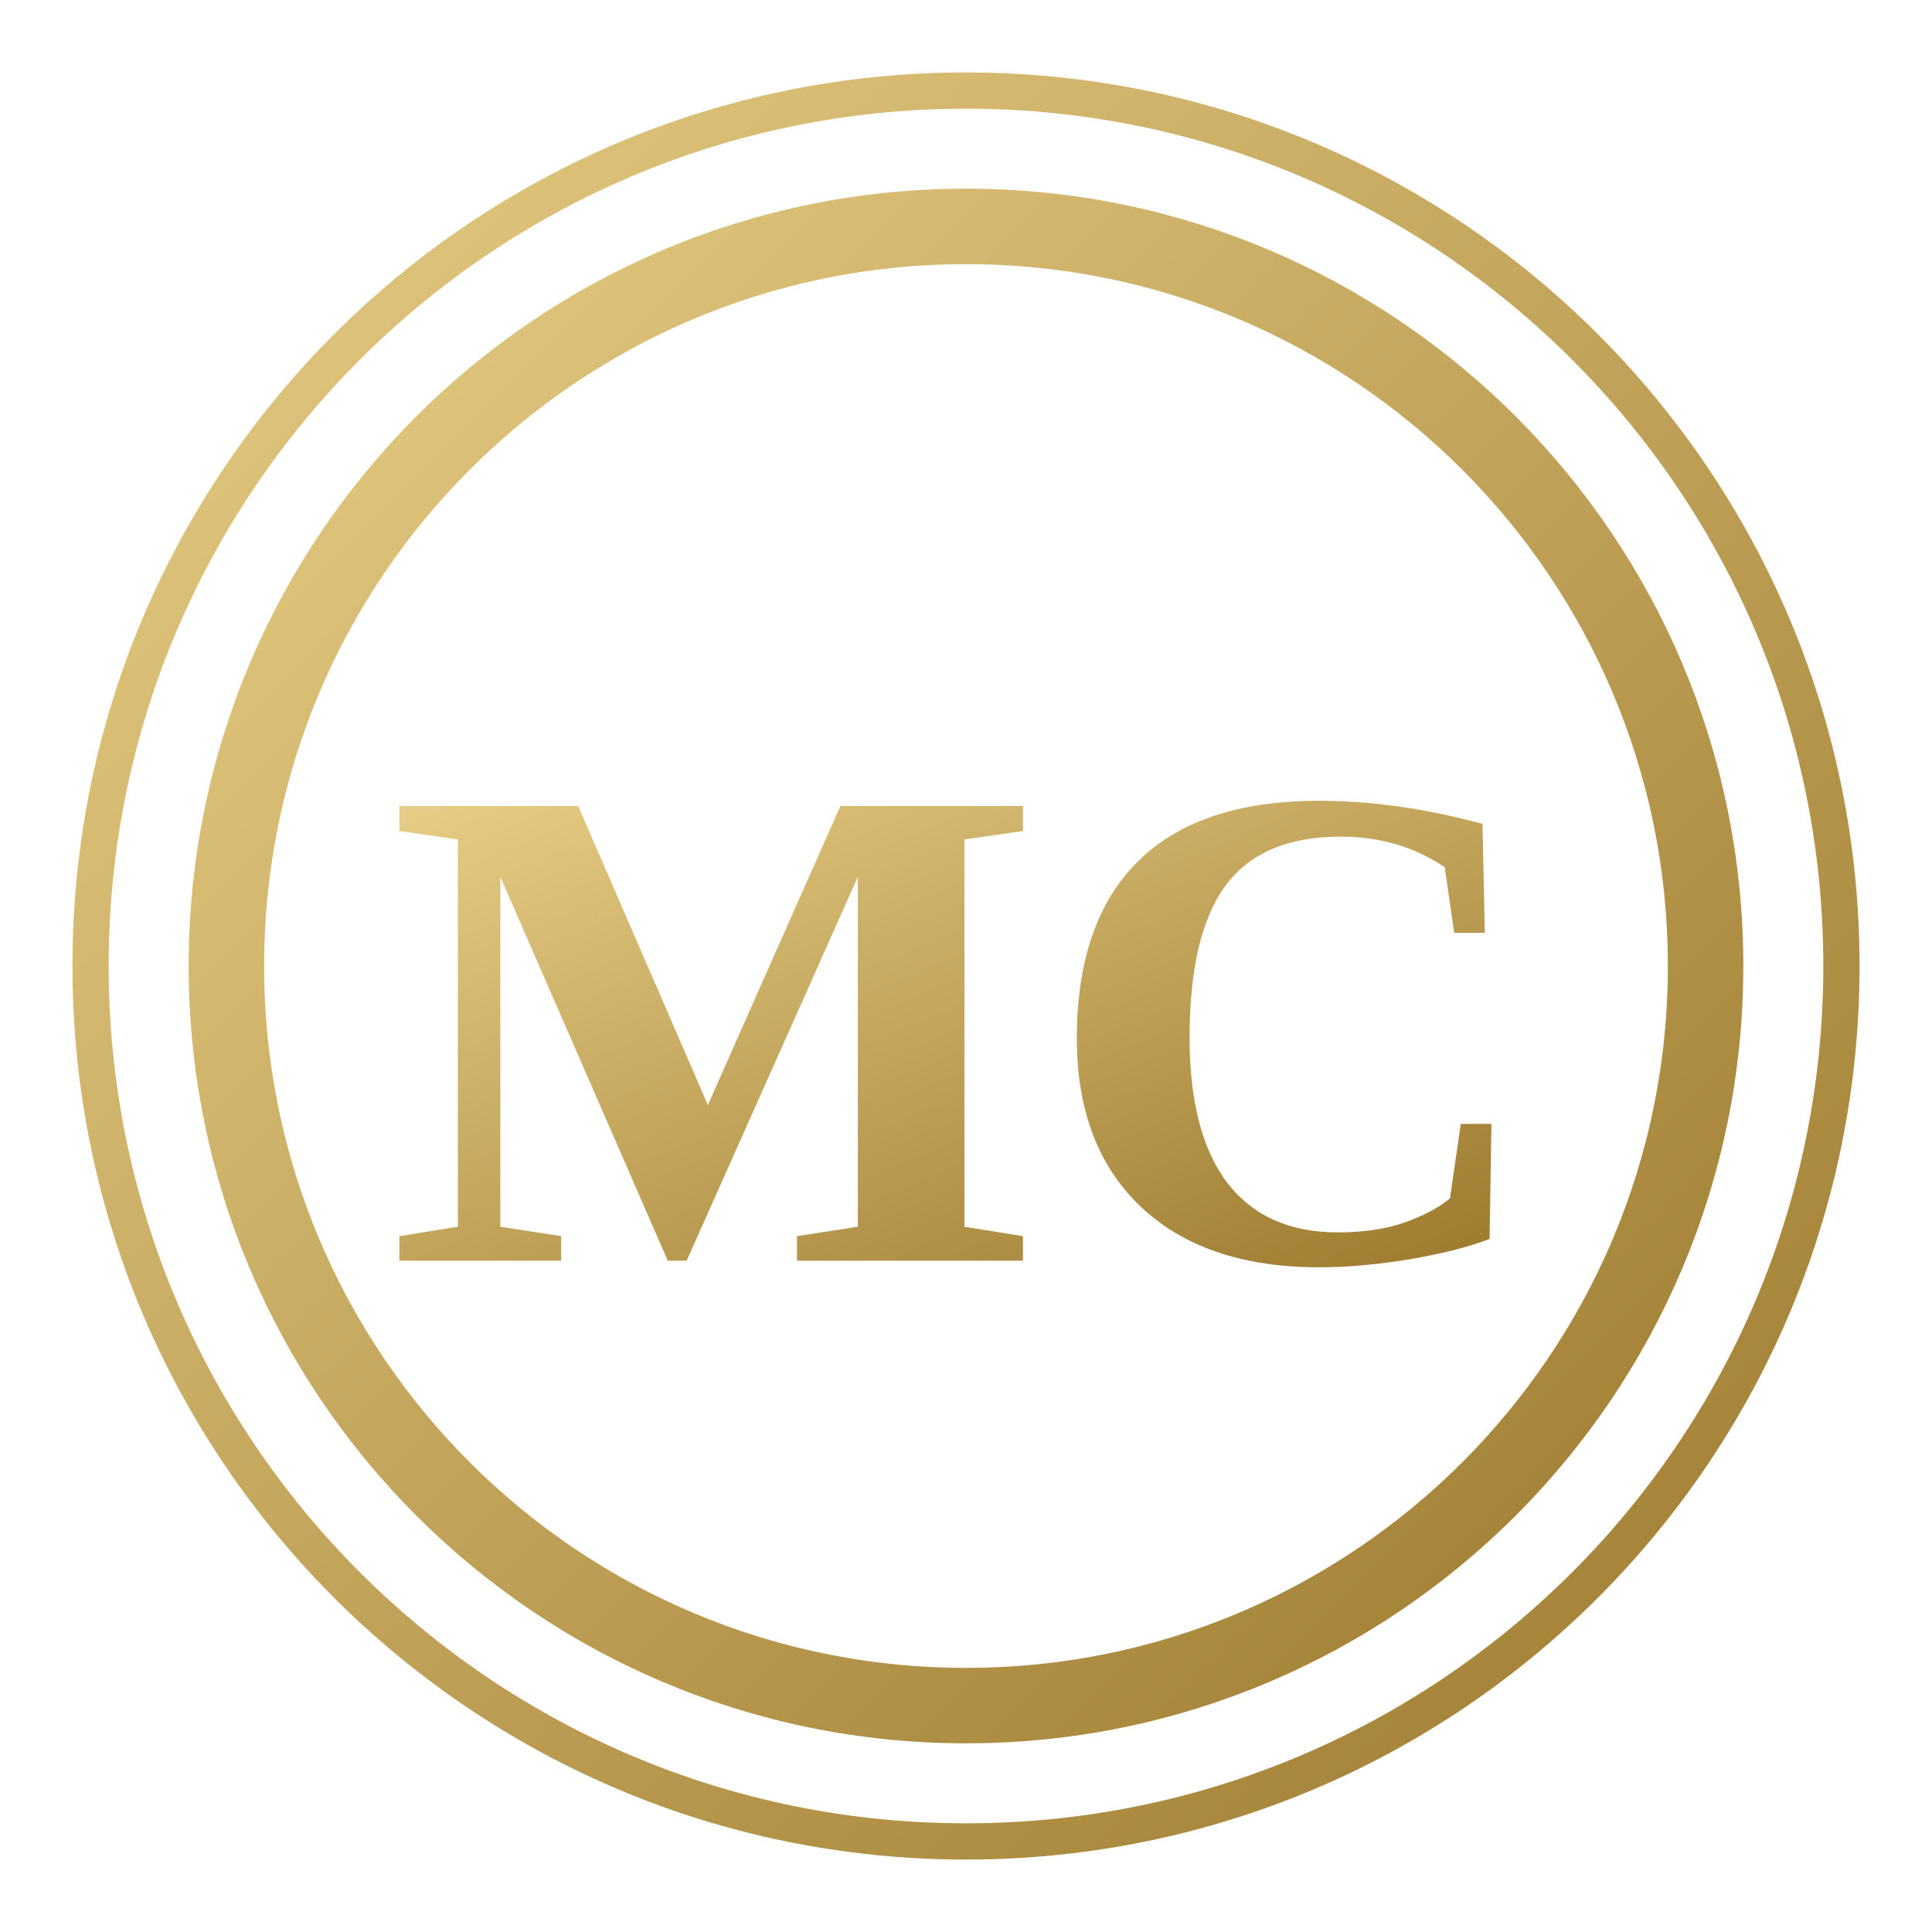
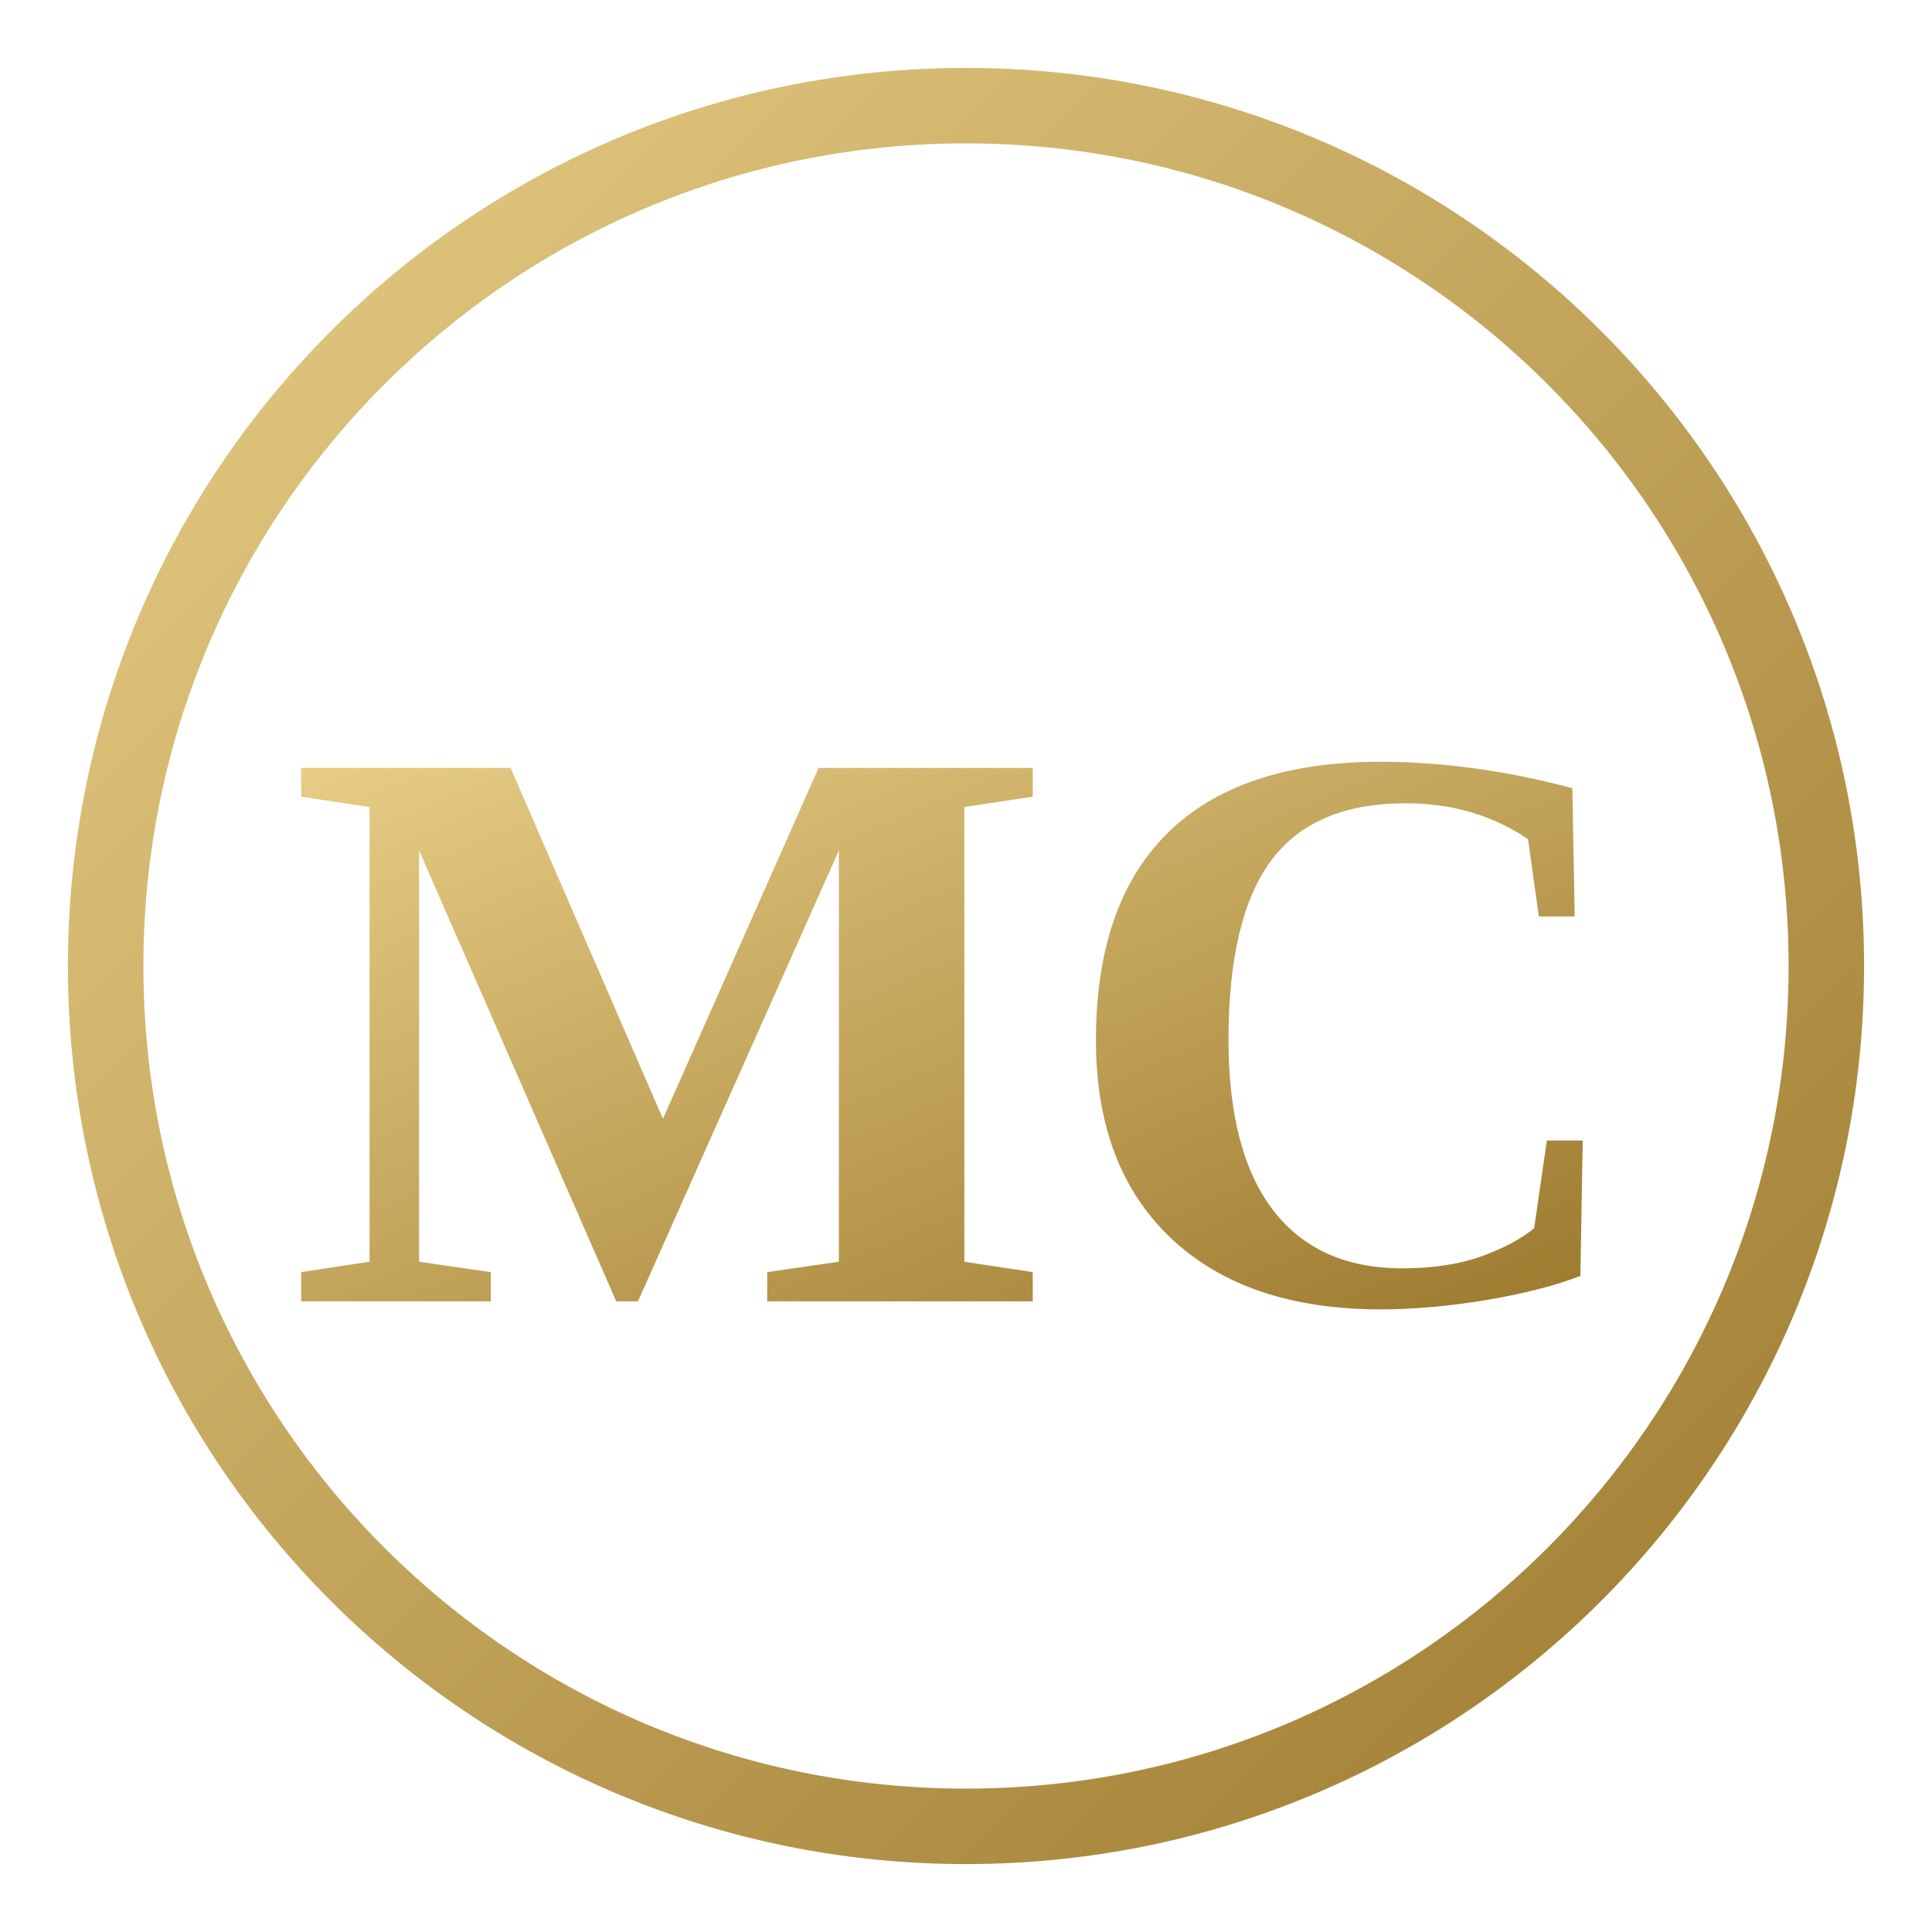
<svg xmlns="http://www.w3.org/2000/svg" viewBox="0 0 64 64" class="lion" aria-hidden="true">
  <defs>
    <linearGradient id="lg" x1="0" y1="0" x2="1" y2="1">
      <stop offset="0" stop-color="#e7cd86" />
      <stop offset="1" stop-color="#9c7a2e" />
    </linearGradient>
  </defs>
-   <circle cx="32" cy="32" r="29" fill="none" stroke="url(#lg)" stroke-width="1.2" />
-   <circle cx="32" cy="32" r="24.5" fill="none" stroke="url(#lg)" stroke-width="2.5" />
-   <text x="32" y="34" text-anchor="middle" dominant-baseline="central" font-family="Georgia,'Times New Roman',serif" font-size="23" font-weight="700" fill="url(#lg)">MC</text>
+   <circle cx="32" cy="32" r="28.5" fill="none" stroke="url(#lg)" stroke-width="2.5" />
+   <text x="32" y="34" text-anchor="middle" dominant-baseline="central" font-family="Georgia,'Times New Roman',serif" font-size="27" font-weight="700" fill="url(#lg)">MC</text>
</svg>
